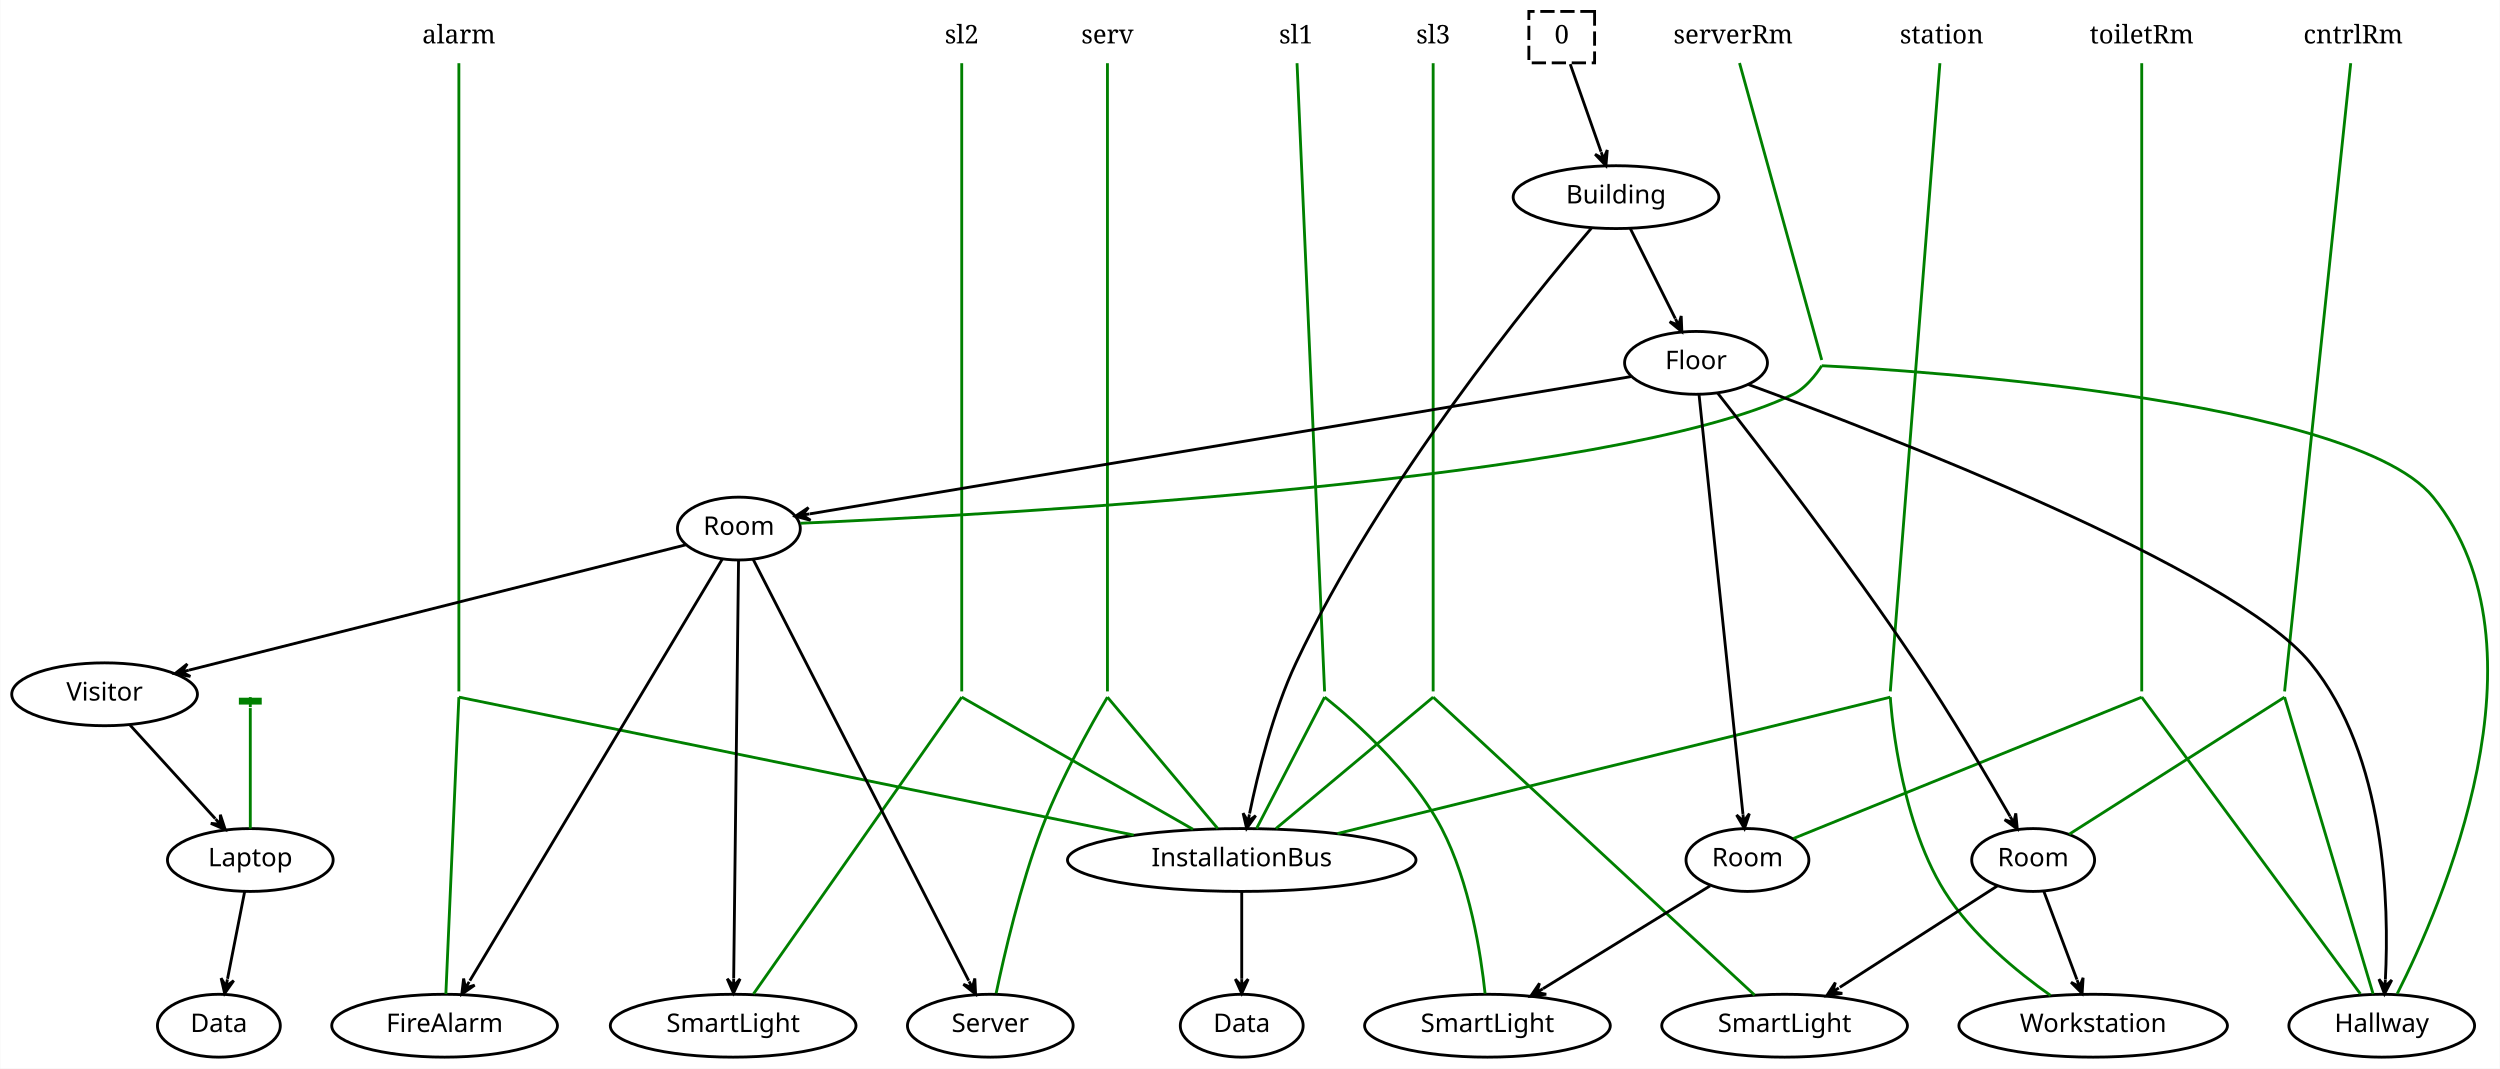
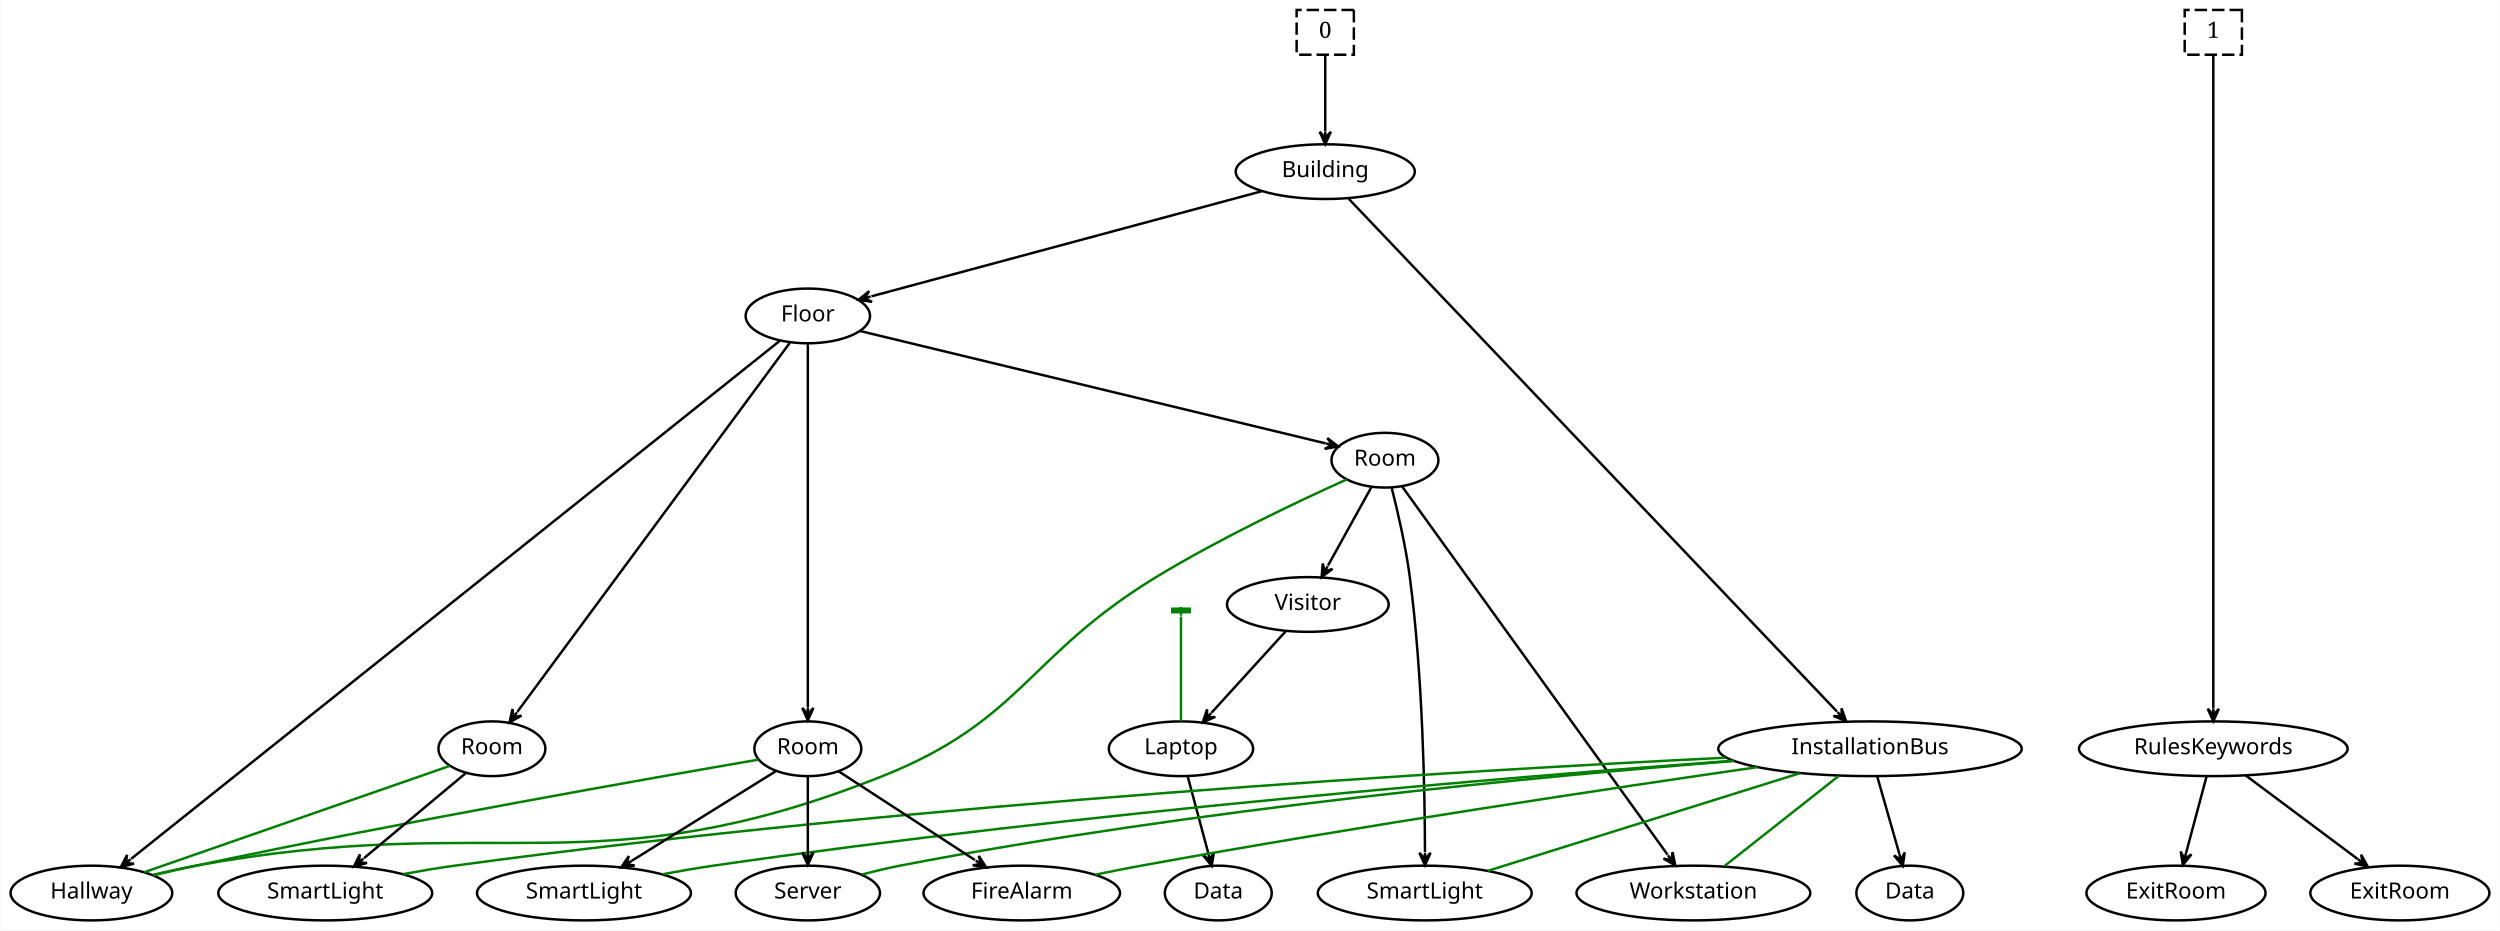
- <svg xmlns="http://www.w3.org/2000/svg" width="875pt" height="374pt" viewBox="0.00 0.00 874.79 374.00">
+ <svg xmlns="http://www.w3.org/2000/svg" width="1005pt" height="374pt" viewBox="0.00 0.00 1004.50 374.00">
  <g id="graph0" class="graph" transform="scale(1 1) rotate(0) translate(4 370)">
-     <polygon fill="white" stroke="none" points="-4,4 -4,-370 870.785,-370 870.785,4 -4,4" />
+     <polygon fill="white" stroke="none" points="-4,4 -4,-370 1000.5,-370 1000.5,4 -4,4" />
    <g id="node1" class="node">
-       <polygon fill="none" stroke="black" stroke-dasharray="5,2" points="554,-366 531,-366 531,-348 554,-348 554,-366" />
-       <text text-anchor="middle" x="542.5" y="-354.8" font-family="serif" font-size="9.00">0</text>
+       <polygon fill="none" stroke="black" stroke-dasharray="5,2" points="540,-366 517,-366 517,-348 540,-348 540,-366" />
+       <text text-anchor="middle" x="528.5" y="-354.8" font-family="serif" font-size="9.00">0</text>
    </g>
    <g id="v0_Building" class="node">
-       <ellipse fill="none" stroke="black" cx="561.5" cy="-301" rx="36" ry="11" />
-       <text text-anchor="middle" x="561.5" y="-298.8" font-family="sans-serif" font-size="9.00">Building</text>
+       <ellipse fill="none" stroke="black" cx="528.5" cy="-301" rx="36" ry="11" />
+       <text text-anchor="middle" x="528.5" y="-298.8" font-family="sans-serif" font-size="9.00">Building</text>
    </g>
    <g id="edge1" class="edge">
-       <path fill="none" stroke="black" d="M545.469,-347.562C548.348,-339.378 552.78,-326.784 556.254,-316.909" />
-       <polygon fill="black" stroke="black" points="557.971,-312.03 558.434,-317.494 557.141,-314.389 556.311,-316.747 556.311,-316.747 556.311,-316.747 557.141,-314.389 554.189,-316 557.971,-312.03 557.971,-312.03" />
+       <path fill="none" stroke="black" d="M528.5,-347.562C528.5,-339.453 528.5,-327.014 528.5,-317.181" />
+       <polygon fill="black" stroke="black" points="528.5,-312.03 530.75,-317.03 528.5,-314.53 528.5,-317.03 528.5,-317.03 528.5,-317.03 528.5,-314.53 526.25,-317.03 528.5,-312.03 528.5,-312.03" />
    </g>
    <g id="node2" class="node">
-       <text text-anchor="middle" x="156.5" y="-354.8" font-family="serif" font-size="9.00">alarm</text>
-     </g>
-     <g id="node12" class="node" />
+       <polygon fill="none" stroke="black" stroke-dasharray="5,2" points="897,-366 874,-366 874,-348 897,-348 897,-366" />
+       <text text-anchor="middle" x="885.5" y="-354.8" font-family="serif" font-size="9.00">1</text>
+     </g>
+     <g id="v11_RulesKeywords" class="node">
+       <ellipse fill="none" stroke="black" cx="885.5" cy="-69" rx="54" ry="11" />
+       <text text-anchor="middle" x="885.5" y="-66.8" font-family="sans-serif" font-size="9.00">RulesKeywords</text>
+     </g>
+     <g id="edge2" class="edge">
+       <path fill="none" stroke="black" d="M885.5,-347.849C885.5,-329.373 885.5,-282.889 885.5,-244 885.5,-244 885.5,-244 885.5,-184 885.5,-148.604 885.5,-107.026 885.5,-85.178" />
+       <polygon fill="black" stroke="black" points="885.5,-80.065 887.75,-85.065 885.5,-82.565 885.5,-85.065 885.5,-85.065 885.5,-85.065 885.5,-82.565 883.25,-85.065 885.5,-80.065 885.5,-80.065" />
+     </g>
+     <g id="node3" class="node" />
+     <g id="v4_Laptop" class="node">
+       <ellipse fill="none" stroke="black" cx="470.5" cy="-69" rx="29" ry="11" />
+       <text text-anchor="middle" x="470.5" y="-66.8" font-family="sans-serif" font-size="9.00">Laptop</text>
+     </g>
+     <g id="edge22" class="edge">
+       <path fill="none" stroke="green" d="M470.5,-122.167C470.5,-113.586 470.5,-92.596 470.5,-80.012" />
+       <polygon fill="green" stroke="green" points="474,-125.3 467,-125.3 467,-123.9 474,-123.9 474,-125.3" />
+       <polyline fill="none" stroke="green" points="470.5,-126 470.5,-122.5 " />
+     </g>
+     <g id="v1_Floor" class="node">
+       <ellipse fill="none" stroke="black" cx="320.5" cy="-243" rx="25" ry="11" />
+       <text text-anchor="middle" x="320.5" y="-240.8" font-family="sans-serif" font-size="9.00">Floor</text>
+     </g>
+     <g id="edge3" class="edge">
+       <path fill="none" stroke="black" d="M502.995,-293.133C463.025,-282.372 386.072,-261.654 346.064,-250.883" />
+       <polygon fill="black" stroke="black" points="340.906,-249.494 346.319,-248.621 343.32,-250.144 345.734,-250.794 345.734,-250.794 345.734,-250.794 343.32,-250.144 345.149,-252.966 340.906,-249.494 340.906,-249.494" />
+     </g>
+     <g id="v6_InstallationBus" class="node">
+       <ellipse fill="none" stroke="black" cx="747.5" cy="-69" rx="61" ry="11" />
+       <text text-anchor="middle" x="747.5" y="-66.8" font-family="sans-serif" font-size="9.00">InstallationBus</text>
+     </g>
+     <g id="edge4" class="edge">
+       <path fill="none" stroke="black" d="M537.91,-290.117C572.649,-253.633 693.756,-126.443 734.22,-83.947" />
+       <polygon fill="black" stroke="black" points="737.878,-80.105 736.06,-85.278 736.154,-81.916 734.43,-83.726 734.43,-83.726 734.43,-83.726 736.154,-81.916 732.801,-82.175 737.878,-80.105 737.878,-80.105" />
+     </g>
+     <g id="v2_Room" class="node">
+       <ellipse fill="none" stroke="black" cx="552.5" cy="-185" rx="21.5" ry="11" />
+       <text text-anchor="middle" x="552.5" y="-182.8" font-family="sans-serif" font-size="9.00">Room</text>
+     </g>
+     <g id="edge5" class="edge">
+       <path fill="none" stroke="black" d="M341.498,-236.932C384.673,-226.51 483.167,-202.735 528.658,-191.755" />
+       <polygon fill="black" stroke="black" points="533.676,-190.544 529.343,-193.904 531.246,-191.13 528.815,-191.717 528.815,-191.717 528.815,-191.717 531.246,-191.13 528.287,-189.53 533.676,-190.544 533.676,-190.544" />
+     </g>
+     <g id="v10_Hallway" class="node">
+       <ellipse fill="none" stroke="black" cx="32.5" cy="-11" rx="32.5" ry="11" />
+       <text text-anchor="middle" x="32.5" y="-8.8" font-family="sans-serif" font-size="9.00">Hallway</text>
+     </g>
+     <g id="edge6" class="edge">
+       <path fill="none" stroke="black" d="M309.21,-232.984C264.601,-197.358 100.523,-66.324 48.462,-24.747" />
+       <polygon fill="black" stroke="black" points="44.342,-21.457 49.653,-22.819 46.295,-23.017 48.249,-24.577 48.249,-24.577 48.249,-24.577 46.295,-23.017 46.845,-26.335 44.342,-21.457 44.342,-21.457" />
+     </g>
+     <g id="v14_Room" class="node">
+       <ellipse fill="none" stroke="black" cx="193.5" cy="-69" rx="21.5" ry="11" />
+       <text text-anchor="middle" x="193.5" y="-66.8" font-family="sans-serif" font-size="9.00">Room</text>
+     </g>
+     <g id="edge7" class="edge">
+       <path fill="none" stroke="black" d="M313.308,-232.26C291.915,-203.287 228.626,-117.572 203.727,-83.851" />
+       <polygon fill="black" stroke="black" points="200.613,-79.633 205.393,-82.319 202.098,-81.645 203.583,-83.656 203.583,-83.656 203.583,-83.656 202.098,-81.645 201.773,-84.992 200.613,-79.633 200.613,-79.633" />
+     </g>
+     <g id="v16_Room" class="node">
+       <ellipse fill="none" stroke="black" cx="320.5" cy="-69" rx="21.5" ry="11" />
+       <text text-anchor="middle" x="320.5" y="-66.8" font-family="sans-serif" font-size="9.00">Room</text>
+     </g>
+     <g id="edge8" class="edge">
+       <path fill="none" stroke="black" d="M320.5,-231.756C320.5,-202.786 320.5,-120.136 320.5,-85.534" />
+       <polygon fill="black" stroke="black" points="320.5,-80.408 322.75,-85.408 320.5,-82.908 320.5,-85.408 320.5,-85.408 320.5,-85.408 320.5,-82.908 318.25,-85.408 320.5,-80.408 320.5,-80.408" />
+     </g>
+     <g id="v3_Visitor" class="node">
+       <ellipse fill="none" stroke="black" cx="521.5" cy="-127" rx="32.5" ry="11" />
+       <text text-anchor="middle" x="521.5" y="-124.8" font-family="sans-serif" font-size="9.00">Visitor</text>
+     </g>
+     <g id="edge9" class="edge">
+       <path fill="none" stroke="black" d="M547.1,-174.246C542.27,-165.52 535.122,-152.608 529.606,-142.643" />
+       <polygon fill="black" stroke="black" points="527.047,-138.02 531.437,-141.304 528.257,-140.207 529.468,-142.394 529.468,-142.394 529.468,-142.394 528.257,-140.207 527.5,-143.484 527.047,-138.02 527.047,-138.02" />
+     </g>
+     <g id="v5_SmartLight" class="node">
+       <ellipse fill="none" stroke="black" cx="568.5" cy="-11" rx="43" ry="11" />
+       <text text-anchor="middle" x="568.5" y="-8.8" font-family="sans-serif" font-size="9.00">SmartLight</text>
+     </g>
+     <g id="edge10" class="edge">
+       <path fill="none" stroke="black" d="M555.216,-173.854C557.573,-164.59 560.858,-150.478 562.5,-138 567.71,-98.401 568.542,-51.274 568.589,-27.443" />
+       <polygon fill="black" stroke="black" points="568.588,-22.177 570.839,-27.176 568.589,-24.677 568.589,-27.177 568.589,-27.177 568.589,-27.177 568.589,-24.677 566.339,-27.178 568.588,-22.177 568.588,-22.177" />
+     </g>
+     <g id="v9_Workstation" class="node">
+       <ellipse fill="none" stroke="black" cx="676.5" cy="-11" rx="47" ry="11" />
+       <text text-anchor="middle" x="676.5" y="-8.8" font-family="sans-serif" font-size="9.00">Workstation</text>
+     </g>
+     <g id="edge11" class="edge">
+       <path fill="none" stroke="black" d="M559.343,-174.508C579.946,-145.93 641.48,-60.576 666.125,-26.391" />
+       <polygon fill="black" stroke="black" points="669.215,-22.105 668.116,-27.477 667.753,-24.133 666.291,-26.161 666.291,-26.161 666.291,-26.161 667.753,-24.133 664.466,-24.845 669.215,-22.105 669.215,-22.105" />
+     </g>
+     <g id="edge21" class="edge">
+       <path fill="none" stroke="green" d="M537.111,-177.253C518.499,-168.88 486.44,-153.77 460.5,-138 408.845,-106.598 406.656,-80.38 350.5,-58 235.584,-12.201 196.169,-44.357 74.5,-22 68.897,-20.971 62.919,-19.671 57.283,-18.352" />
+     </g>
+     <g id="edge12" class="edge">
+       <path fill="none" stroke="black" d="M512.616,-116.246C504.353,-107.172 491.965,-93.57 482.762,-83.464" />
+       <polygon fill="black" stroke="black" points="479.282,-79.643 484.312,-81.824 480.965,-81.491 482.648,-83.339 482.648,-83.339 482.648,-83.339 480.965,-81.491 480.985,-84.854 479.282,-79.643 479.282,-79.643" />
+     </g>
+     <g id="v8_Data" class="node">
+       <ellipse fill="none" stroke="black" cx="485.5" cy="-11" rx="21.5" ry="11" />
+       <text text-anchor="middle" x="485.5" y="-8.8" font-family="sans-serif" font-size="9.00">Data</text>
+     </g>
+     <g id="edge13" class="edge">
+       <path fill="none" stroke="black" d="M473.182,-57.988C475.507,-49.308 478.903,-36.629 481.541,-26.781" />
+       <polygon fill="black" stroke="black" points="482.842,-21.925 483.721,-27.337 482.195,-24.34 481.548,-26.755 481.548,-26.755 481.548,-26.755 482.195,-24.34 479.374,-26.173 482.842,-21.925 482.842,-21.925" />
+     </g>
+     <g id="edge23" class="edge">
+       <path fill="none" stroke="green" d="M593.836,-19.926C626.91,-30.274 684.634,-48.332 719.137,-59.127" />
+     </g>
+     <g id="v7_Data" class="node">
+       <ellipse fill="none" stroke="black" cx="763.5" cy="-11" rx="21.5" ry="11" />
+       <text text-anchor="middle" x="763.5" y="-8.8" font-family="sans-serif" font-size="9.00">Data</text>
+     </g>
+     <g id="edge14" class="edge">
+       <path fill="none" stroke="black" d="M750.36,-57.988C752.84,-49.308 756.463,-36.629 759.277,-26.781" />
+       <polygon fill="black" stroke="black" points="760.664,-21.925 761.454,-27.351 759.977,-24.329 759.291,-26.733 759.291,-26.733 759.291,-26.733 759.977,-24.329 757.127,-26.114 760.664,-21.925 760.664,-21.925" />
+     </g>
+     <g id="edge24" class="edge">
+       <path fill="none" stroke="green" d="M734.807,-57.988C721.883,-47.795 701.967,-32.087 689.083,-21.925" />
+     </g>
+     <g id="v15_SmartLight" class="node">
+       <ellipse fill="none" stroke="black" cx="126.5" cy="-11" rx="43" ry="11" />
+       <text text-anchor="middle" x="126.5" y="-8.8" font-family="sans-serif" font-size="9.00">SmartLight</text>
+     </g>
+     <g id="edge25" class="edge">
+       <path fill="none" stroke="green" d="M689.525,-65.41C586.375,-60.335 364.345,-47.305 178.5,-22 171.759,-21.082 164.571,-19.859 157.756,-18.585" />
+     </g>
+     <g id="v17_SmartLight" class="node">
+       <ellipse fill="none" stroke="black" cx="230.5" cy="-11" rx="43" ry="11" />
+       <text text-anchor="middle" x="230.5" y="-8.8" font-family="sans-serif" font-size="9.00">SmartLight</text>
+     </g>
+     <g id="edge26" class="edge">
+       <path fill="none" stroke="green" d="M692.541,-64.198C605.333,-57.798 430.015,-43.435 282.5,-22 275.859,-21.035 268.777,-19.807 262.045,-18.545" />
+     </g>
+     <g id="v18_Server" class="node">
+       <ellipse fill="none" stroke="black" cx="320.5" cy="-11" rx="29" ry="11" />
+       <text text-anchor="middle" x="320.5" y="-8.8" font-family="sans-serif" font-size="9.00">Server</text>
+     </g>
+     <g id="edge27" class="edge">
+       <path fill="none" stroke="green" d="M692.854,-64.096C617.065,-58.106 475.987,-44.872 357.5,-22 352.535,-21.041 347.256,-19.771 342.289,-18.458" />
+     </g>
+     <g id="v19_FireAlarm" class="node">
+       <ellipse fill="none" stroke="black" cx="406.5" cy="-11" rx="39.5" ry="11" />
+       <text text-anchor="middle" x="406.5" y="-8.8" font-family="sans-serif" font-size="9.00">FireAlarm</text>
+     </g>
+     <g id="edge28" class="edge">
+       <path fill="none" stroke="green" d="M702.208,-61.602C644.536,-53.291 541.878,-37.951 454.5,-22 448.471,-20.899 442.036,-19.627 435.901,-18.366" />
+     </g>
+     <g id="edge29" class="edge">
+       <path fill="none" stroke="green" d="M53.756,-19.393C86.1,-30.643 147.026,-51.835 176.574,-62.113" />
+     </g>
+     <g id="edge30" class="edge">
+       <path fill="none" stroke="green" d="M57.328,-18.124C62.962,-19.454 68.928,-20.816 74.5,-22 158.226,-39.784 258.768,-57.438 300.665,-64.63" />
+     </g>
+     <g id="v12_ExitRoom" class="node">
+       <ellipse fill="none" stroke="black" cx="870.5" cy="-11" rx="36" ry="11" />
+       <text text-anchor="middle" x="870.5" y="-8.8" font-family="sans-serif" font-size="9.00">ExitRoom</text>
+     </g>
+     <g id="edge15" class="edge">
+       <path fill="none" stroke="black" d="M882.818,-57.988C880.522,-49.415 877.181,-36.941 874.557,-27.147" />
+       <polygon fill="black" stroke="black" points="873.26,-22.304 876.727,-26.551 873.907,-24.719 874.554,-27.134 874.554,-27.134 874.554,-27.134 873.907,-24.719 872.38,-27.716 873.26,-22.304 873.26,-22.304" />
+     </g>
+     <g id="v13_ExitRoom" class="node">
+       <ellipse fill="none" stroke="black" cx="960.5" cy="-11" rx="36" ry="11" />
+       <text text-anchor="middle" x="960.5" y="-8.8" font-family="sans-serif" font-size="9.00">ExitRoom</text>
+     </g>
+     <g id="edge16" class="edge">
+       <path fill="none" stroke="black" d="M898.564,-58.245C911.039,-48.931 929.905,-34.844 943.536,-24.666" />
+       <polygon fill="black" stroke="black" points="947.586,-21.643 944.925,-26.437 945.582,-23.138 943.579,-24.634 943.579,-24.634 943.579,-24.634 945.582,-23.138 942.233,-22.831 947.586,-21.643 947.586,-21.643" />
+     </g>
+     <g id="edge17" class="edge">
+       <path fill="none" stroke="black" d="M183.031,-59.25C172.053,-50.074 154.68,-35.553 142.088,-25.029" />
+       <polygon fill="black" stroke="black" points="138.018,-21.627 143.297,-23.107 139.936,-23.23 141.854,-24.833 141.854,-24.833 141.854,-24.833 139.936,-23.23 140.411,-26.56 138.018,-21.627 138.018,-21.627" />
+     </g>
+     <g id="edge18" class="edge">
+       <path fill="none" stroke="black" d="M307.605,-59.977C292.46,-50.553 267.192,-34.83 249.731,-23.966" />
+       <polygon fill="black" stroke="black" points="245.471,-21.315 250.905,-22.046 247.593,-22.636 249.716,-23.957 249.716,-23.957 249.716,-23.957 247.593,-22.636 248.527,-25.867 245.471,-21.315 245.471,-21.315" />
+     </g>
    <g id="edge19" class="edge">
-       <path fill="none" stroke="green" d="M156.5,-347.885C156.5,-307.27 156.5,-128 156.5,-128" />
-     </g>
-     <g id="node3" class="node">
-       <text text-anchor="middle" x="819.5" y="-354.8" font-family="serif" font-size="9.00">cntrlRm</text>
-     </g>
-     <g id="node13" class="node" />
-     <g id="edge22" class="edge">
-       <path fill="none" stroke="green" d="M818.646,-347.885C814.37,-307.27 795.5,-128 795.5,-128" />
-     </g>
-     <g id="node4" class="node">
-       <text text-anchor="middle" x="383.5" y="-354.8" font-family="serif" font-size="9.00">serv</text>
-     </g>
-     <g id="node14" class="node" />
-     <g id="edge25" class="edge">
-       <path fill="none" stroke="green" d="M383.5,-347.885C383.5,-307.27 383.5,-128 383.5,-128" />
-     </g>
-     <g id="node5" class="node">
-       <text text-anchor="middle" x="602.5" y="-354.8" font-family="serif" font-size="9.00">serverRm</text>
-     </g>
-     <g id="node15" class="node" />
-     <g id="edge28" class="edge">
-       <path fill="none" stroke="green" d="M604.729,-347.945C611.837,-322.265 633.5,-244 633.5,-244" />
-     </g>
-     <g id="node6" class="node">
-       <text text-anchor="middle" x="449.5" y="-354.8" font-family="serif" font-size="9.00">sl1</text>
-     </g>
-     <g id="node16" class="node" />
-     <g id="edge31" class="edge">
-       <path fill="none" stroke="green" d="M449.856,-347.885C451.637,-307.27 459.5,-128 459.5,-128" />
-     </g>
-     <g id="node7" class="node">
-       <text text-anchor="middle" x="332.5" y="-354.8" font-family="serif" font-size="9.00">sl2</text>
-     </g>
-     <g id="node17" class="node" />
-     <g id="edge34" class="edge">
-       <path fill="none" stroke="green" d="M332.5,-347.885C332.5,-307.27 332.5,-128 332.5,-128" />
-     </g>
-     <g id="node8" class="node">
-       <text text-anchor="middle" x="497.5" y="-354.8" font-family="serif" font-size="9.00">sl3</text>
-     </g>
-     <g id="node18" class="node" />
-     <g id="edge37" class="edge">
-       <path fill="none" stroke="green" d="M497.5,-347.885C497.5,-307.27 497.5,-128 497.5,-128" />
-     </g>
-     <g id="node9" class="node">
-       <text text-anchor="middle" x="675.5" y="-354.8" font-family="serif" font-size="9.00">station</text>
-     </g>
-     <g id="node19" class="node" />
-     <g id="edge40" class="edge">
-       <path fill="none" stroke="green" d="M674.859,-347.885C671.653,-307.27 657.5,-128 657.5,-128" />
-     </g>
-     <g id="node10" class="node">
-       <text text-anchor="middle" x="745.5" y="-354.8" font-family="serif" font-size="9.00">toiletRm</text>
-     </g>
-     <g id="node20" class="node" />
-     <g id="edge43" class="edge">
-       <path fill="none" stroke="green" d="M745.5,-347.885C745.5,-307.27 745.5,-128 745.5,-128" />
-     </g>
-     <g id="node11" class="node" />
-     <g id="v4_Laptop" class="node">
-       <ellipse fill="none" stroke="black" cx="83.5" cy="-69" rx="29" ry="11" />
-       <text text-anchor="middle" x="83.5" y="-66.8" font-family="sans-serif" font-size="9.00">Laptop</text>
-     </g>
-     <g id="edge18" class="edge">
-       <path fill="none" stroke="green" d="M83.5,-122.167C83.5,-113.586 83.5,-92.596 83.5,-80.012" />
-       <polygon fill="green" stroke="green" points="87,-125.3 80,-125.3 80,-123.9 87,-123.9 87,-125.3" />
-       <polyline fill="none" stroke="green" points="83.5,-126 83.5,-122.5 " />
-     </g>
-     <g id="v6_InstallationBus" class="node">
-       <ellipse fill="none" stroke="black" cx="430.5" cy="-69" rx="61" ry="11" />
-       <text text-anchor="middle" x="430.5" y="-66.8" font-family="sans-serif" font-size="9.00">InstallationBus</text>
+       <path fill="none" stroke="black" d="M320.5,-57.988C320.5,-49.494 320.5,-37.17 320.5,-27.417" />
+       <polygon fill="black" stroke="black" points="320.5,-22.304 322.75,-27.304 320.5,-24.804 320.5,-27.304 320.5,-27.304 320.5,-27.304 320.5,-24.804 318.25,-27.304 320.5,-22.304 320.5,-22.304" />
    </g>
    <g id="edge20" class="edge">
-       <path fill="none" stroke="green" d="M156.5,-126C156.5,-126 317.524,-93.09 392.689,-77.728" />
-     </g>
-     <g id="v10_FireAlarm" class="node">
-       <ellipse fill="none" stroke="black" cx="151.5" cy="-11" rx="39.5" ry="11" />
-       <text text-anchor="middle" x="151.5" y="-8.8" font-family="sans-serif" font-size="9.00">FireAlarm</text>
-     </g>
-     <g id="edge21" class="edge">
-       <path fill="none" stroke="green" d="M156.5,-126C156.5,-126 153.167,-50.017 151.944,-22.117" />
-     </g>
-     <g id="v11_Hallway" class="node">
-       <ellipse fill="none" stroke="black" cx="829.5" cy="-11" rx="32.5" ry="11" />
-       <text text-anchor="middle" x="829.5" y="-8.8" font-family="sans-serif" font-size="9.00">Hallway</text>
-     </g>
-     <g id="edge23" class="edge">
-       <path fill="none" stroke="green" d="M795.5,-126C795.5,-126 818.162,-50.017 826.483,-22.117" />
-     </g>
-     <g id="v14_Room" class="node">
-       <ellipse fill="none" stroke="black" cx="707.5" cy="-69" rx="21.5" ry="11" />
-       <text text-anchor="middle" x="707.5" y="-66.8" font-family="sans-serif" font-size="9.00">Room</text>
-     </g>
-     <g id="edge24" class="edge">
-       <path fill="none" stroke="green" d="M795.5,-126C795.5,-126 744.441,-93.508 720.108,-78.023" />
-     </g>
-     <g id="edge26" class="edge">
-       <path fill="none" stroke="green" d="M383.5,-126C383.5,-126 408.578,-96.119 422.097,-80.012" />
-     </g>
-     <g id="v9_Server" class="node">
-       <ellipse fill="none" stroke="black" cx="342.5" cy="-11" rx="29" ry="11" />
-       <text text-anchor="middle" x="342.5" y="-8.8" font-family="sans-serif" font-size="9.00">Server</text>
-     </g>
-     <g id="edge27" class="edge">
-       <path fill="none" stroke="green" d="M383.5,-126C383.5,-126 368.578,-101.383 360.5,-80 352.99,-60.122 347.374,-35.851 344.546,-22.343" />
-     </g>
-     <g id="v2_Room" class="node">
-       <ellipse fill="none" stroke="black" cx="254.5" cy="-185" rx="21.5" ry="11" />
-       <text text-anchor="middle" x="254.5" y="-182.8" font-family="sans-serif" font-size="9.00">Room</text>
-     </g>
-     <g id="edge29" class="edge">
-       <path fill="none" stroke="green" d="M633.5,-242C633.5,-242 629.147,-234.761 623.5,-232 561.442,-201.661 345.283,-189.901 276.026,-186.858" />
-     </g>
-     <g id="edge30" class="edge">
-       <path fill="none" stroke="green" d="M633.5,-242C633.5,-242 816.932,-233.837 847.5,-196 890.06,-143.319 850.234,-52.481 834.918,-22.174" />
-     </g>
-     <g id="edge32" class="edge">
-       <path fill="none" stroke="green" d="M459.5,-126C459.5,-126 444.026,-96.119 435.685,-80.012" />
-     </g>
-     <g id="v13_SmartLight" class="node">
-       <ellipse fill="none" stroke="black" cx="516.5" cy="-11" rx="43" ry="11" />
-       <text text-anchor="middle" x="516.5" y="-8.8" font-family="sans-serif" font-size="9.00">SmartLight</text>
-     </g>
-     <g id="edge33" class="edge">
-       <path fill="none" stroke="green" d="M459.5,-126C459.5,-126 487.865,-104.298 500.5,-80 510.348,-61.062 514.218,-36.023 515.674,-22.223" />
-     </g>
-     <g id="v5_SmartLight" class="node">
-       <ellipse fill="none" stroke="black" cx="252.5" cy="-11" rx="43" ry="11" />
-       <text text-anchor="middle" x="252.5" y="-8.8" font-family="sans-serif" font-size="9.00">SmartLight</text>
-     </g>
-     <g id="edge35" class="edge">
-       <path fill="none" stroke="green" d="M332.5,-126C332.5,-126 279.178,-50.017 259.599,-22.117" />
-     </g>
-     <g id="edge36" class="edge">
-       <path fill="none" stroke="green" d="M332.5,-126C332.5,-126 385.352,-95.799 413.43,-79.754" />
-     </g>
-     <g id="edge38" class="edge">
-       <path fill="none" stroke="green" d="M497.5,-126C497.5,-126 461.75,-96.119 442.478,-80.012" />
-     </g>
-     <g id="v15_SmartLight" class="node">
-       <ellipse fill="none" stroke="black" cx="620.5" cy="-11" rx="43" ry="11" />
-       <text text-anchor="middle" x="620.5" y="-8.8" font-family="sans-serif" font-size="9.00">SmartLight</text>
-     </g>
-     <g id="edge39" class="edge">
-       <path fill="none" stroke="green" d="M497.5,-126C497.5,-126 580.268,-49.288 610.013,-21.72" />
-     </g>
-     <g id="edge41" class="edge">
-       <path fill="none" stroke="green" d="M657.5,-126C657.5,-126 527.138,-93.84 463.995,-78.263" />
-     </g>
-     <g id="v16_Workstation" class="node">
-       <ellipse fill="none" stroke="black" cx="728.5" cy="-11" rx="47" ry="11" />
-       <text text-anchor="middle" x="728.5" y="-8.8" font-family="sans-serif" font-size="9.00">Workstation</text>
-     </g>
-     <g id="edge42" class="edge">
-       <path fill="none" stroke="green" d="M657.5,-126C657.5,-126 659.845,-84.595 676.5,-58 685.968,-42.881 701.869,-29.869 713.6,-21.581" />
-     </g>
-     <g id="edge44" class="edge">
-       <path fill="none" stroke="green" d="M745.5,-126C745.5,-126 801.488,-50.017 822.046,-22.117" />
-     </g>
-     <g id="v12_Room" class="node">
-       <ellipse fill="none" stroke="black" cx="607.5" cy="-69" rx="21.5" ry="11" />
-       <text text-anchor="middle" x="607.5" y="-66.8" font-family="sans-serif" font-size="9.00">Room</text>
-     </g>
-     <g id="edge45" class="edge">
-       <path fill="none" stroke="green" d="M745.5,-126C745.5,-126 660.003,-91.306 623.6,-76.534" />
-     </g>
-     <g id="v1_Floor" class="node">
-       <ellipse fill="none" stroke="black" cx="589.5" cy="-243" rx="25" ry="11" />
-       <text text-anchor="middle" x="589.5" y="-240.8" font-family="sans-serif" font-size="9.00">Floor</text>
-     </g>
-     <g id="edge2" class="edge">
-       <path fill="none" stroke="black" d="M566.506,-289.988C570.886,-281.229 577.302,-268.396 582.245,-258.51" />
-       <polygon fill="black" stroke="black" points="584.537,-253.925 584.314,-259.403 583.419,-256.161 582.301,-258.397 582.301,-258.397 582.301,-258.397 583.419,-256.161 580.289,-257.391 584.537,-253.925 584.537,-253.925" />
-     </g>
-     <g id="edge3" class="edge">
-       <path fill="none" stroke="black" d="M552.877,-290.124C532.133,-265.884 478.982,-200.838 449.5,-138 441.41,-120.758 436.142,-99.396 433.249,-85.267" />
-       <polygon fill="black" stroke="black" points="432.222,-80.05 435.396,-84.521 432.705,-82.502 433.188,-84.955 433.188,-84.955 433.188,-84.955 432.705,-82.502 430.98,-85.39 432.222,-80.05 432.222,-80.05" />
-     </g>
-     <g id="edge4" class="edge">
-       <path fill="none" stroke="black" d="M566.737,-238.195C506.291,-228.09 342.089,-200.642 279.338,-190.152" />
-       <polygon fill="black" stroke="black" points="274.291,-189.308 279.594,-187.914 276.757,-189.721 279.223,-190.133 279.223,-190.133 279.223,-190.133 276.757,-189.721 278.852,-192.352 274.291,-189.308 274.291,-189.308" />
-     </g>
-     <g id="edge5" class="edge">
-       <path fill="none" stroke="black" d="M607.803,-235.428C654.707,-218.244 777.425,-171.029 804.5,-138 831.031,-105.635 832.099,-53.017 830.779,-27.227" />
-       <polygon fill="black" stroke="black" points="830.469,-22.148 833.019,-27.002 830.621,-24.644 830.774,-27.139 830.774,-27.139 830.774,-27.139 830.621,-24.644 828.528,-27.276 830.469,-22.148 830.469,-22.148" />
-     </g>
-     <g id="edge6" class="edge">
-       <path fill="none" stroke="black" d="M590.546,-232.009C593.565,-203.153 602.314,-119.556 605.919,-85.109" />
-       <polygon fill="black" stroke="black" points="606.452,-80.019 608.169,-85.225 606.191,-82.505 605.931,-84.991 605.931,-84.991 605.931,-84.991 606.191,-82.505 603.693,-84.757 606.452,-80.019 606.452,-80.019" />
-     </g>
-     <g id="edge7" class="edge">
-       <path fill="none" stroke="black" d="M597.032,-232.471C611.189,-214.422 642.504,-173.843 666.5,-138 678.627,-119.886 691.415,-98.206 699.421,-84.276" />
-       <polygon fill="black" stroke="black" points="701.945,-79.865 701.415,-85.322 700.703,-82.035 699.462,-84.205 699.462,-84.205 699.462,-84.205 700.703,-82.035 697.509,-83.087 701.945,-79.865 701.945,-79.865" />
-     </g>
-     <g id="v3_Visitor" class="node">
-       <ellipse fill="none" stroke="black" cx="32.5" cy="-127" rx="32.5" ry="11" />
-       <text text-anchor="middle" x="32.5" y="-124.8" font-family="sans-serif" font-size="9.00">Visitor</text>
-     </g>
-     <g id="edge8" class="edge">
-       <path fill="none" stroke="black" d="M235.954,-179.322C197.445,-169.608 108.54,-147.181 62.046,-135.453" />
-       <polygon fill="black" stroke="black" points="57.137,-134.215 62.535,-133.256 59.561,-134.826 61.985,-135.438 61.985,-135.438 61.985,-135.438 59.561,-134.826 61.435,-137.619 57.137,-134.215 57.137,-134.215" />
-     </g>
-     <g id="edge9" class="edge">
-       <path fill="none" stroke="black" d="M254.381,-173.756C254.044,-144.786 253.083,-62.136 252.681,-27.534" />
-       <polygon fill="black" stroke="black" points="252.621,-22.408 254.929,-27.381 252.65,-24.908 252.679,-27.408 252.679,-27.408 252.679,-27.408 252.65,-24.908 250.429,-27.434 252.621,-22.408 252.621,-22.408" />
-     </g>
-     <g id="edge10" class="edge">
-       <path fill="none" stroke="black" d="M259.483,-174.26C274.177,-145.54 317.395,-61.069 334.954,-26.749" />
-       <polygon fill="black" stroke="black" points="337.352,-22.062 337.078,-27.538 336.213,-24.288 335.075,-26.513 335.075,-26.513 335.075,-26.513 336.213,-24.288 333.072,-25.488 337.352,-22.062 337.352,-22.062" />
-     </g>
-     <g id="edge11" class="edge">
-       <path fill="none" stroke="black" d="M248.667,-174.26C231.469,-145.54 180.884,-61.069 160.332,-26.749" />
-       <polygon fill="black" stroke="black" points="157.525,-22.062 162.025,-25.196 158.81,-24.207 160.094,-26.352 160.094,-26.352 160.094,-26.352 158.81,-24.207 158.164,-27.508 157.525,-22.062 157.525,-22.062" />
-     </g>
-     <g id="edge12" class="edge">
-       <path fill="none" stroke="black" d="M41.383,-116.246C49.647,-107.172 62.035,-93.57 71.239,-83.464" />
-       <polygon fill="black" stroke="black" points="74.718,-79.643 73.015,-84.854 73.035,-81.491 71.352,-83.339 71.352,-83.339 71.352,-83.339 73.035,-81.491 69.688,-81.824 74.718,-79.643 74.718,-79.643" />
-     </g>
-     <g id="v8_Data" class="node">
-       <ellipse fill="none" stroke="black" cx="72.5" cy="-11" rx="21.5" ry="11" />
-       <text text-anchor="middle" x="72.5" y="-8.8" font-family="sans-serif" font-size="9.00">Data</text>
-     </g>
-     <g id="edge13" class="edge">
-       <path fill="none" stroke="black" d="M81.533,-57.988C79.865,-49.494 77.444,-37.17 75.528,-27.417" />
-       <polygon fill="black" stroke="black" points="74.524,-22.304 77.696,-26.776 75.006,-24.757 75.488,-27.21 75.488,-27.21 75.488,-27.21 75.006,-24.757 73.28,-27.644 74.524,-22.304 74.524,-22.304" />
-     </g>
-     <g id="v7_Data" class="node">
-       <ellipse fill="none" stroke="black" cx="430.5" cy="-11" rx="21.5" ry="11" />
-       <text text-anchor="middle" x="430.5" y="-8.8" font-family="sans-serif" font-size="9.00">Data</text>
-     </g>
-     <g id="edge14" class="edge">
-       <path fill="none" stroke="black" d="M430.5,-57.988C430.5,-49.494 430.5,-37.17 430.5,-27.417" />
-       <polygon fill="black" stroke="black" points="430.5,-22.304 432.75,-27.304 430.5,-24.804 430.5,-27.304 430.5,-27.304 430.5,-27.304 430.5,-24.804 428.25,-27.304 430.5,-22.304 430.5,-22.304" />
-     </g>
-     <g id="edge15" class="edge">
-       <path fill="none" stroke="black" d="M594.462,-59.977C579.149,-50.553 553.599,-34.83 535.944,-23.966" />
-       <polygon fill="black" stroke="black" points="531.637,-21.315 537.074,-22.019 533.766,-22.625 535.895,-23.936 535.895,-23.936 535.895,-23.936 533.766,-22.625 534.716,-25.852 531.637,-21.315 531.637,-21.315" />
-     </g>
-     <g id="edge16" class="edge">
-       <path fill="none" stroke="black" d="M695.035,-59.977C680.605,-50.688 656.667,-35.28 639.82,-24.436" />
-       <polygon fill="black" stroke="black" points="635.271,-21.508 640.693,-22.322 637.373,-22.861 639.475,-24.214 639.475,-24.214 639.475,-24.214 637.373,-22.861 638.257,-26.106 635.271,-21.508 635.271,-21.508" />
-     </g>
-     <g id="edge17" class="edge">
-       <path fill="none" stroke="black" d="M711.254,-57.988C714.469,-49.415 719.147,-36.941 722.82,-27.147" />
-       <polygon fill="black" stroke="black" points="724.636,-22.304 724.987,-27.776 723.758,-24.645 722.88,-26.985 722.88,-26.985 722.88,-26.985 723.758,-24.645 720.774,-26.195 724.636,-22.304 724.636,-22.304" />
+       <path fill="none" stroke="black" d="M332.822,-59.977C347.171,-50.633 371.031,-35.096 387.698,-24.243" />
+       <polygon fill="black" stroke="black" points="392.195,-21.315 389.233,-25.929 390.1,-22.679 388.005,-24.043 388.005,-24.043 388.005,-24.043 390.1,-22.679 386.777,-22.158 392.195,-21.315 392.195,-21.315" />
    </g>
  </g>
</svg>
